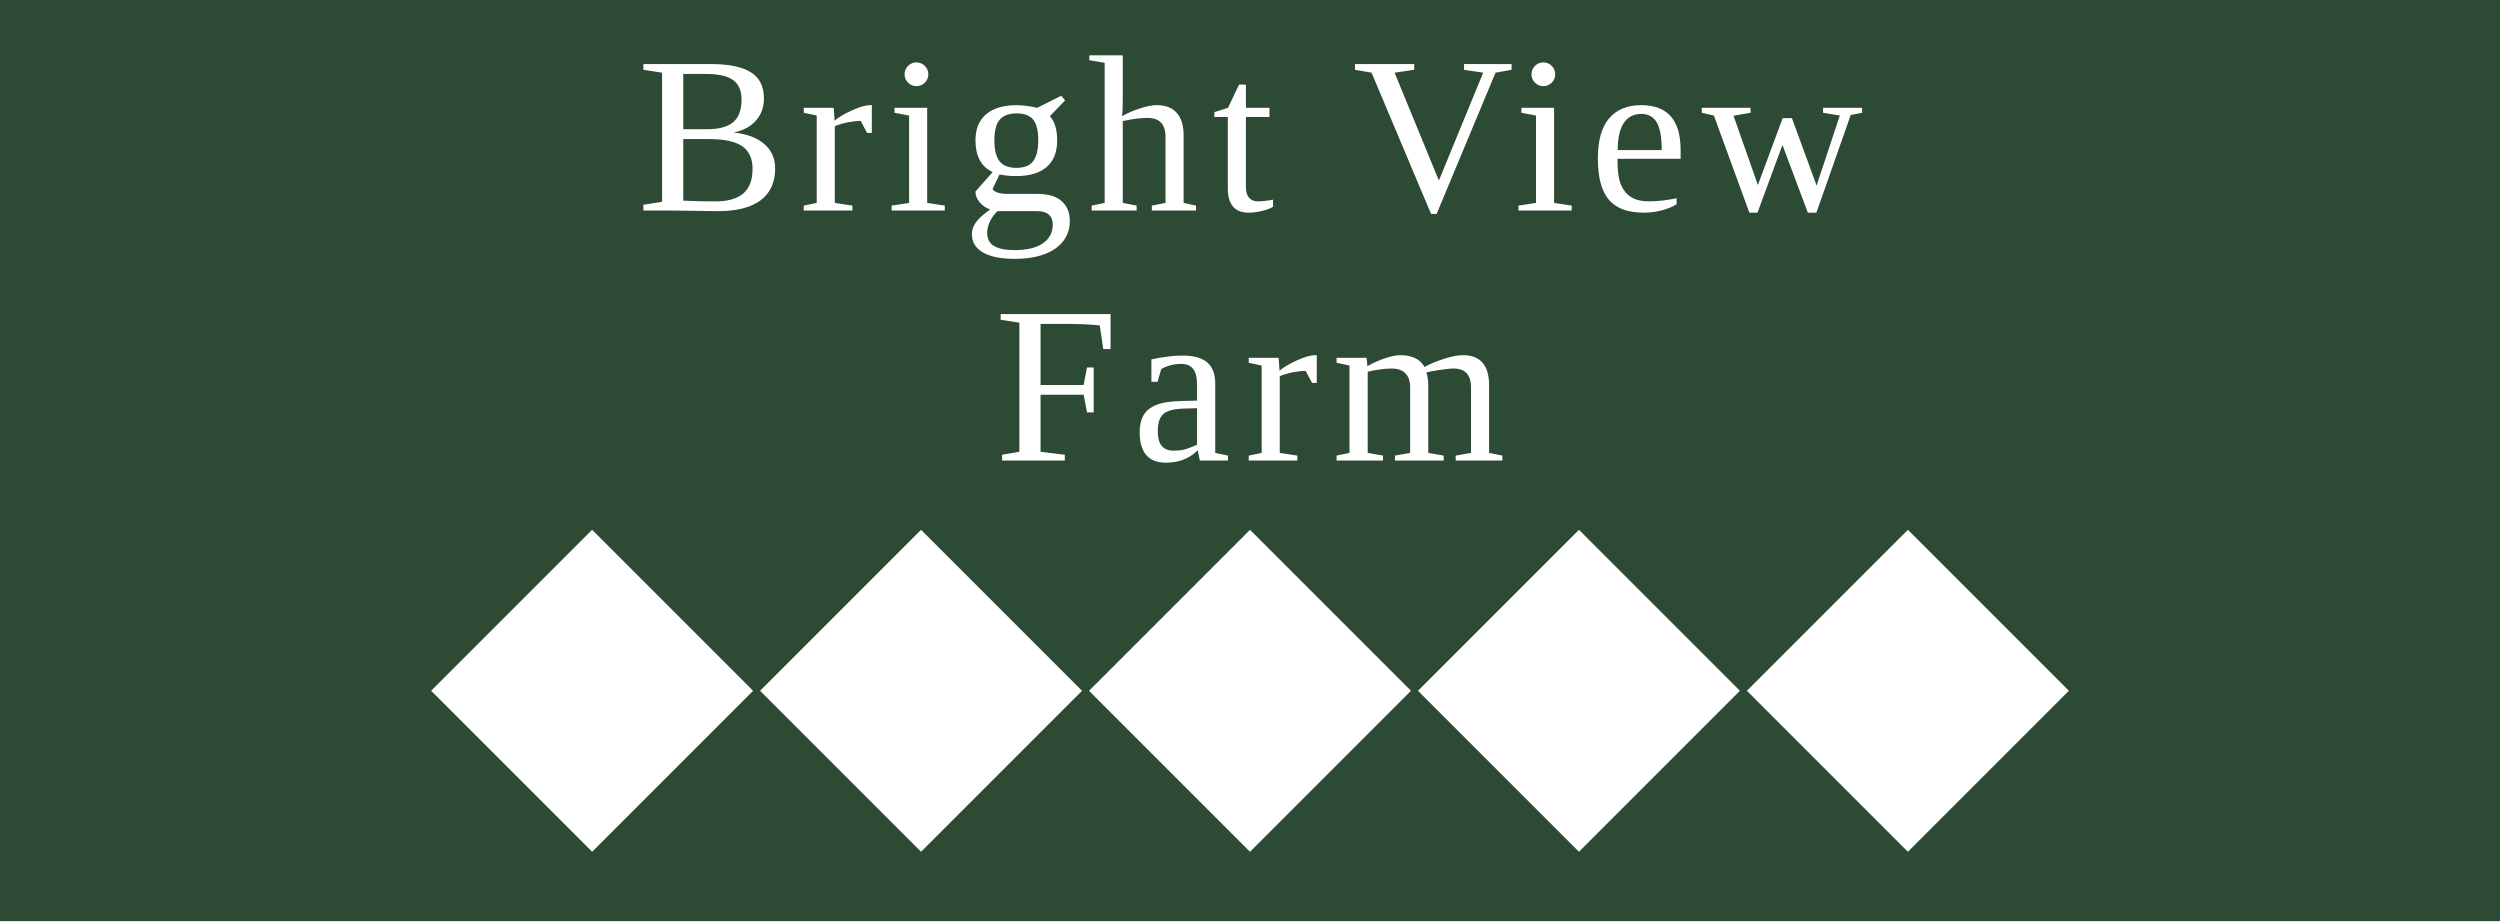
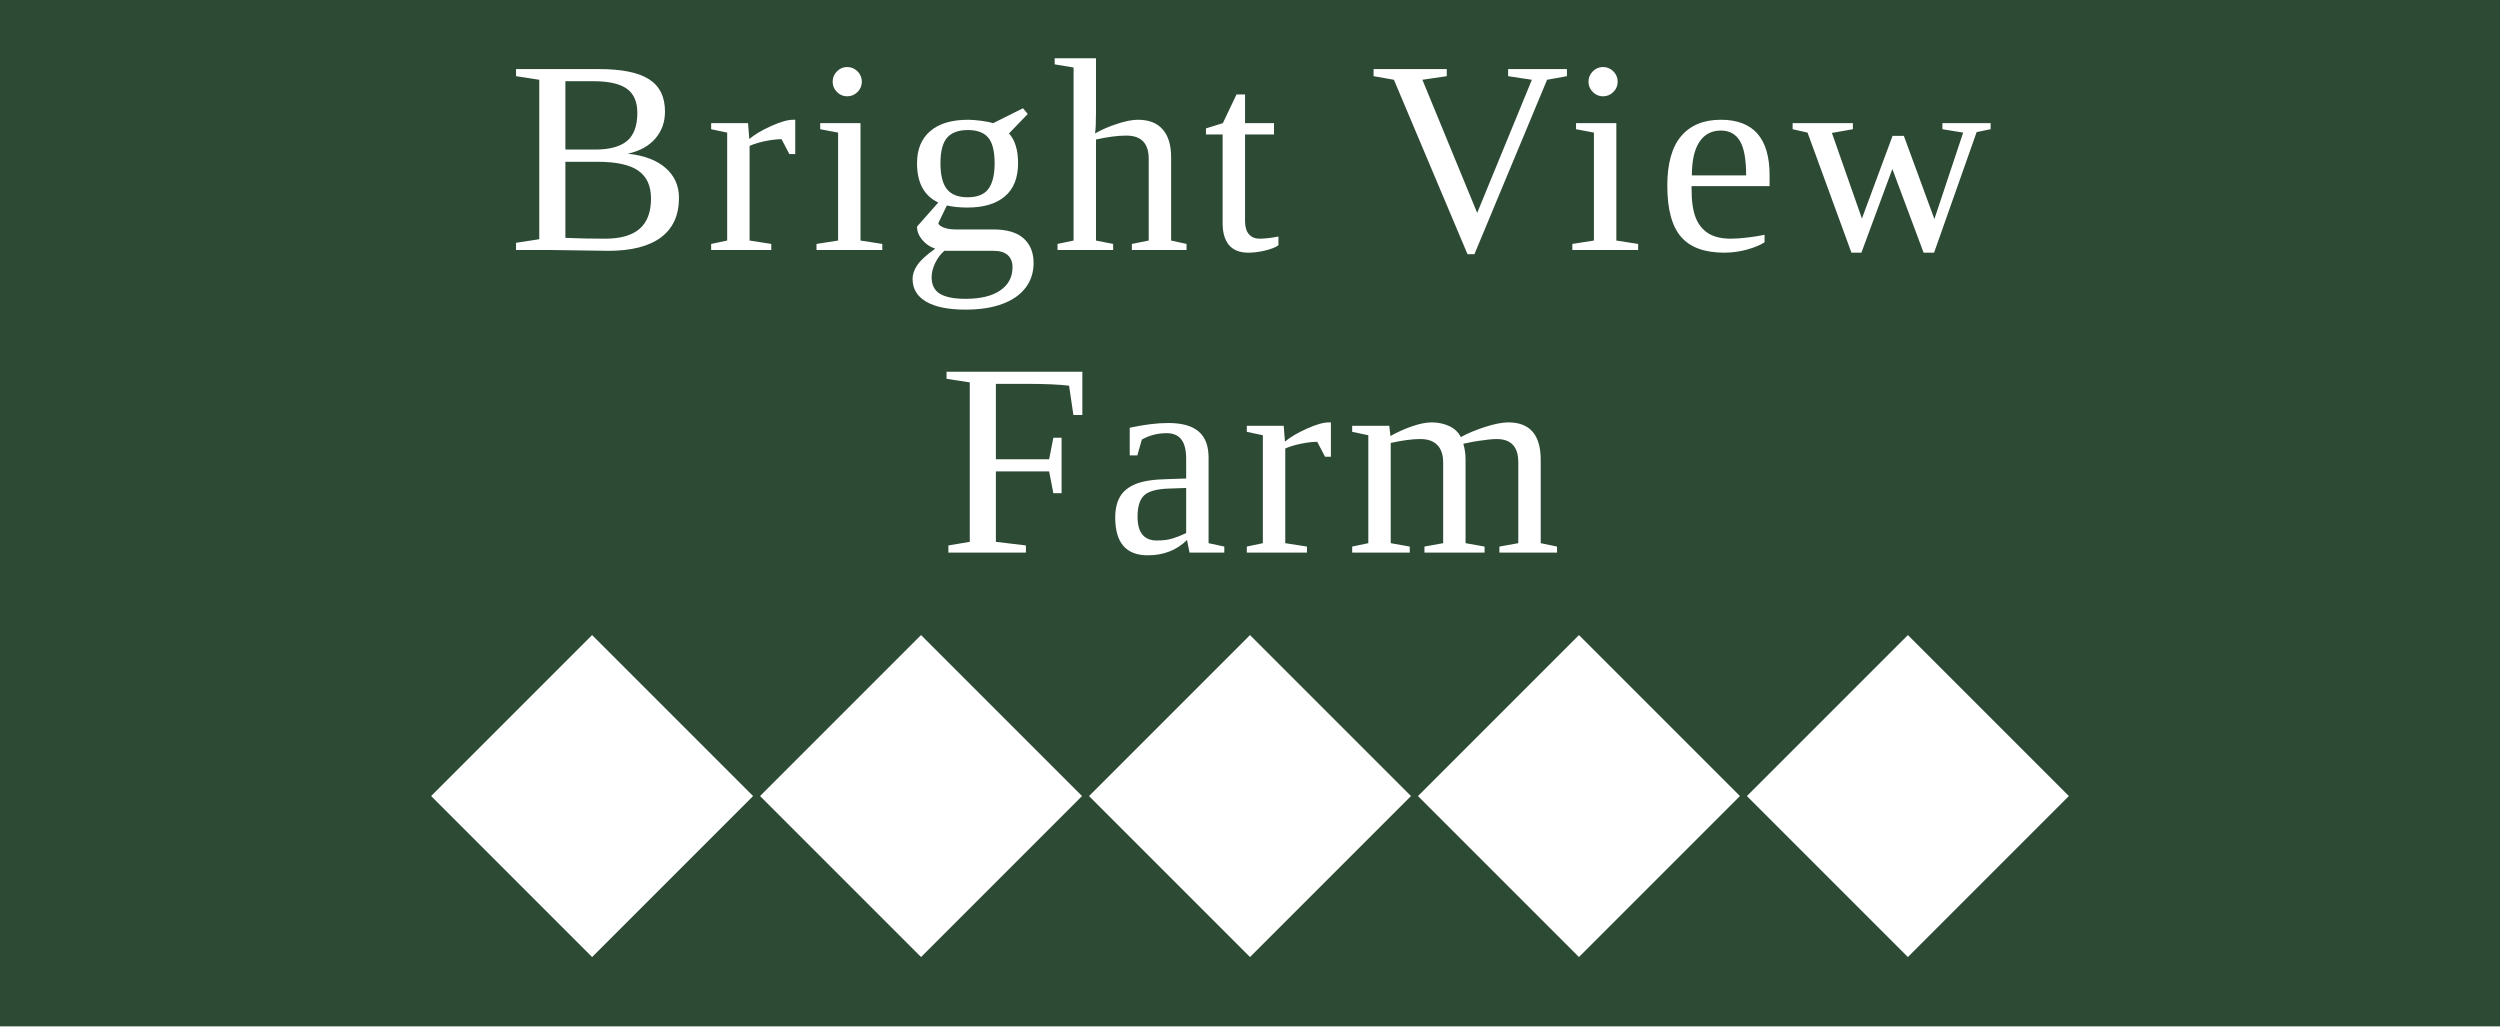
- <svg xmlns="http://www.w3.org/2000/svg" viewBox="0 0 380 140" role="img" aria-label="Bright View Farm">
-   <rect width="380" height="140" fill="#2D4A35" />
-   <text x="190" y="32" text-anchor="middle" font-family="'Playfair Display', Georgia, 'Times New Roman', serif" font-size="34" font-weight="400" fill="#FFFFFF" letter-spacing="2">Bright View</text>
-   <text x="190" y="70" text-anchor="middle" font-family="'Playfair Display', Georgia, 'Times New Roman', serif" font-size="34" font-weight="400" fill="#FFFFFF" letter-spacing="2">Farm</text>
-   <polygon points="90,80 115,105 90,130 65,105" fill="#FFFFFF" stroke="#2D4A35" stroke-width="0.75" />
-   <polygon points="140,80 165,105 140,130 115,105" fill="#FFFFFF" stroke="#2D4A35" stroke-width="0.75" />
-   <polygon points="190,80 215,105 190,130 165,105" fill="#FFFFFF" stroke="#2D4A35" stroke-width="0.75" />
-   <polygon points="240,80 265,105 240,130 215,105" fill="#FFFFFF" stroke="#2D4A35" stroke-width="0.75" />
-   <polygon points="290,80 315,105 290,130 265,105" fill="#FFFFFF" stroke="#2D4A35" stroke-width="0.75" />
+ <svg xmlns="http://www.w3.org/2000/svg" viewBox="0 0 380 156" role="img" aria-label="Bright View Farm">
+   <rect width="380" height="156" fill="#2D4A35" />
+   <text x="190" y="38" text-anchor="middle" font-family="'Playfair Display', Georgia, 'Times New Roman', serif" font-size="42" font-weight="400" fill="#FFFFFF" letter-spacing="2">Bright View</text>
+   <text x="190" y="84" text-anchor="middle" font-family="'Playfair Display', Georgia, 'Times New Roman', serif" font-size="42" font-weight="400" fill="#FFFFFF" letter-spacing="2">Farm</text>
+   <polygon points="90,96 115,121 90,146 65,121" fill="#FFFFFF" stroke="#2D4A35" stroke-width="0.75" />
+   <polygon points="140,96 165,121 140,146 115,121" fill="#FFFFFF" stroke="#2D4A35" stroke-width="0.75" />
+   <polygon points="190,96 215,121 190,146 165,121" fill="#FFFFFF" stroke="#2D4A35" stroke-width="0.75" />
+   <polygon points="240,96 265,121 240,146 215,121" fill="#FFFFFF" stroke="#2D4A35" stroke-width="0.75" />
+   <polygon points="290,96 315,121 290,146 265,121" fill="#FFFFFF" stroke="#2D4A35" stroke-width="0.75" />
</svg>
